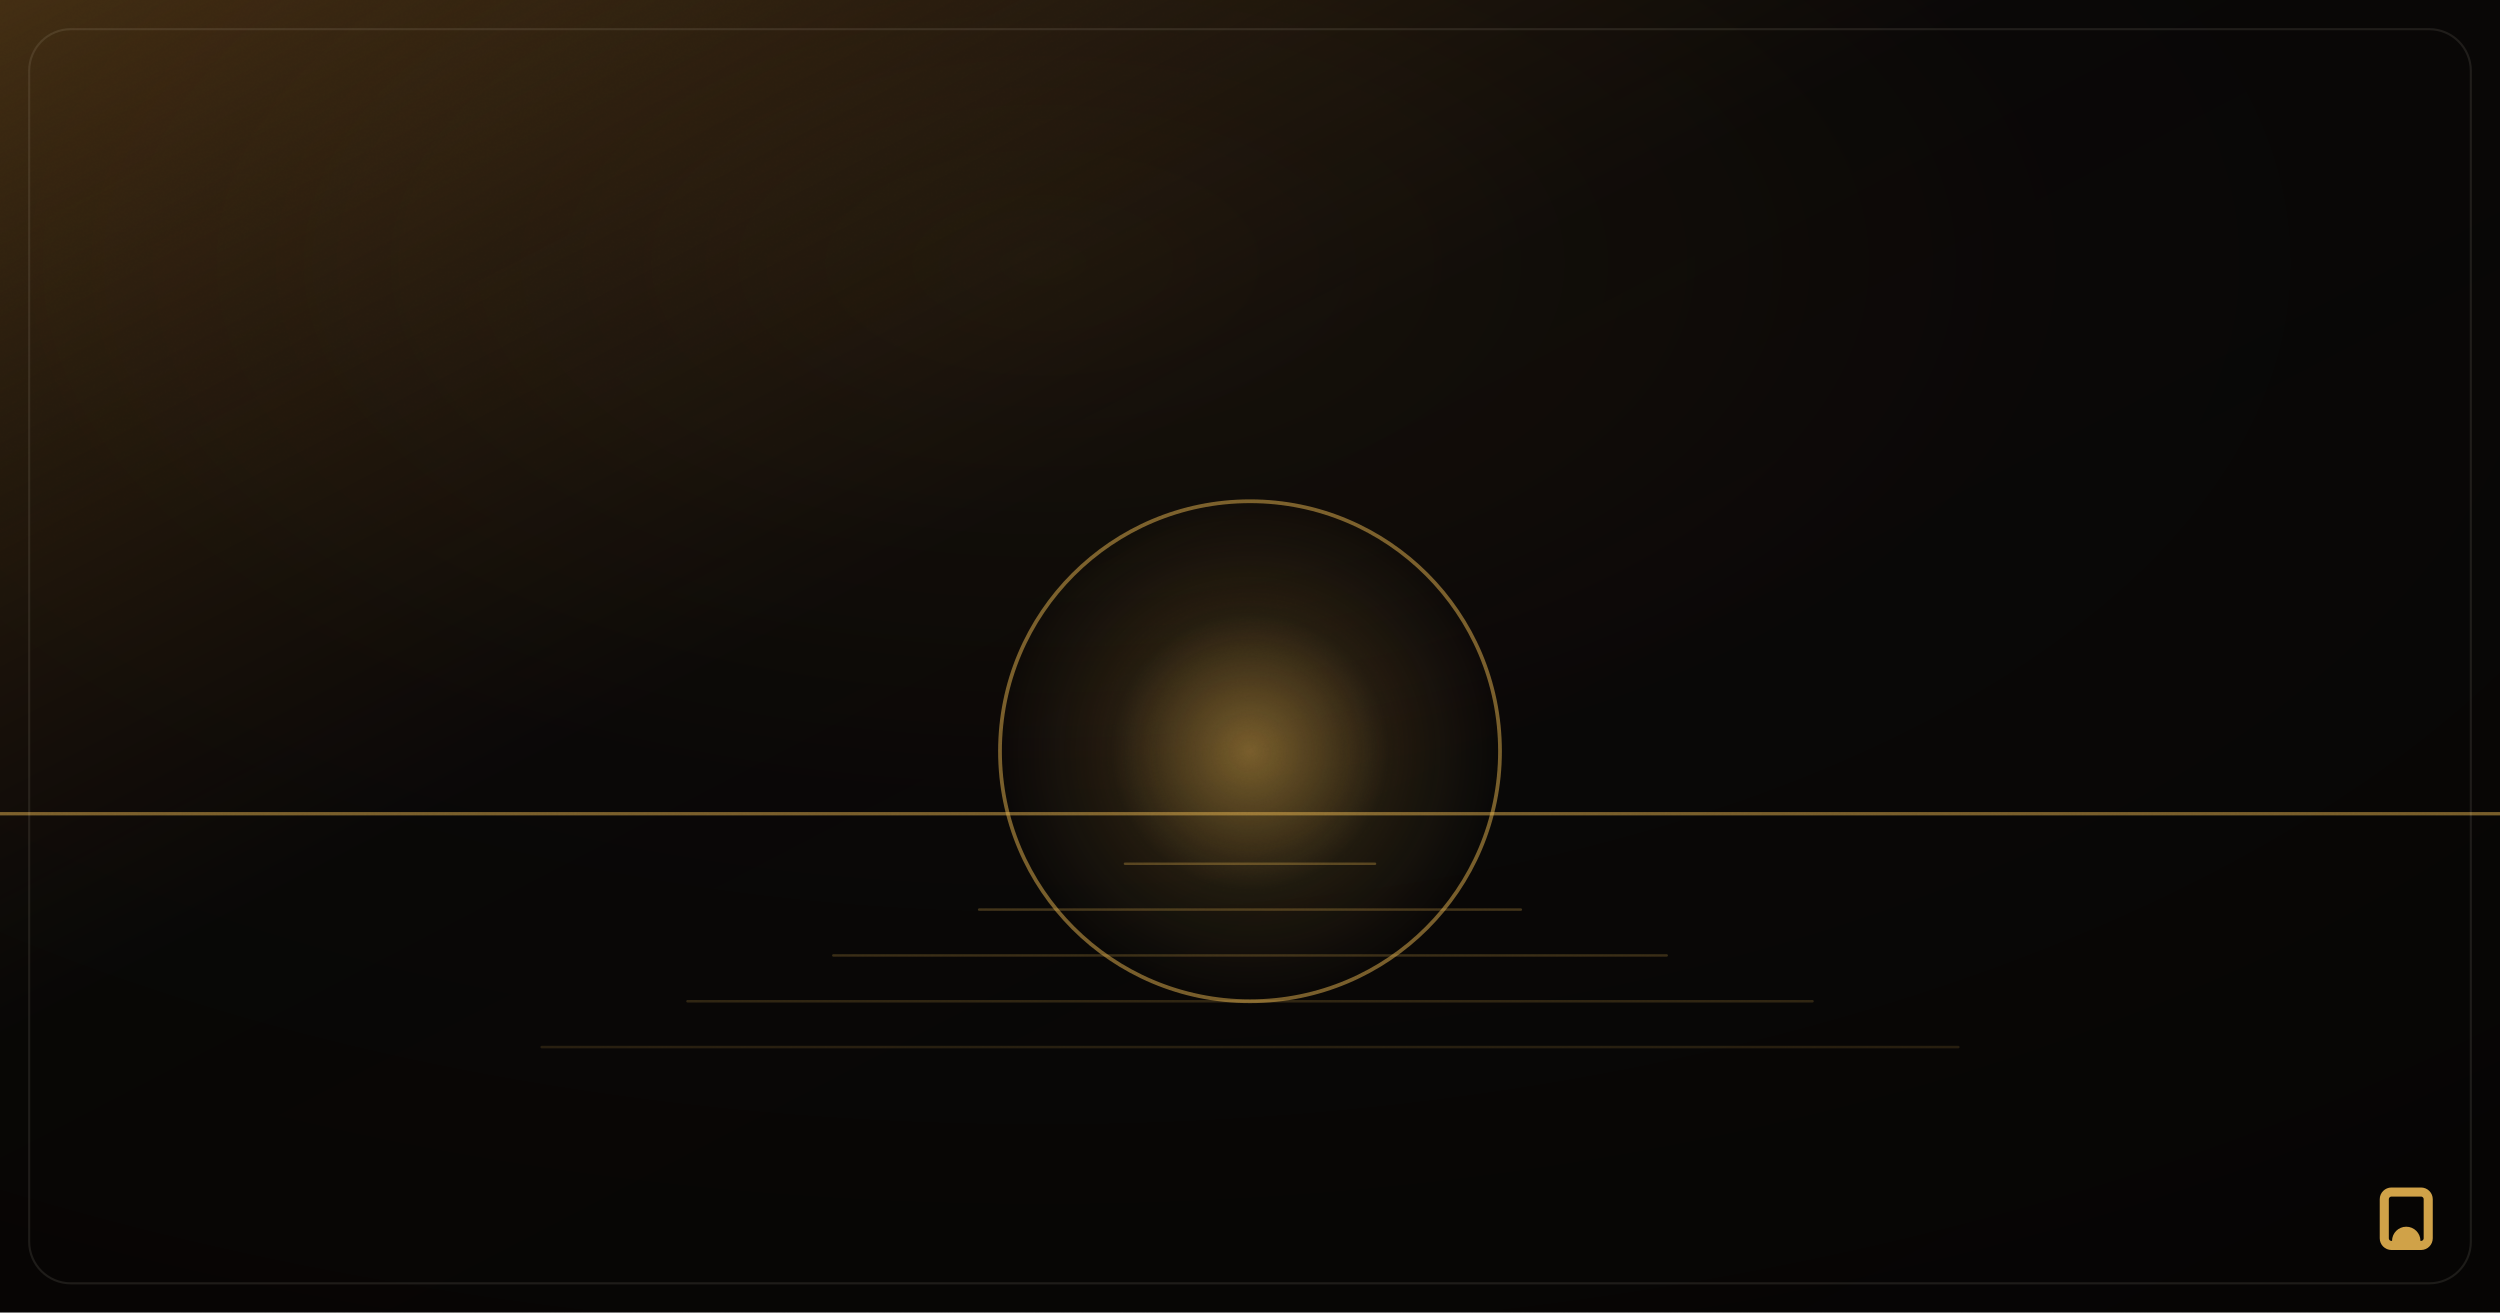
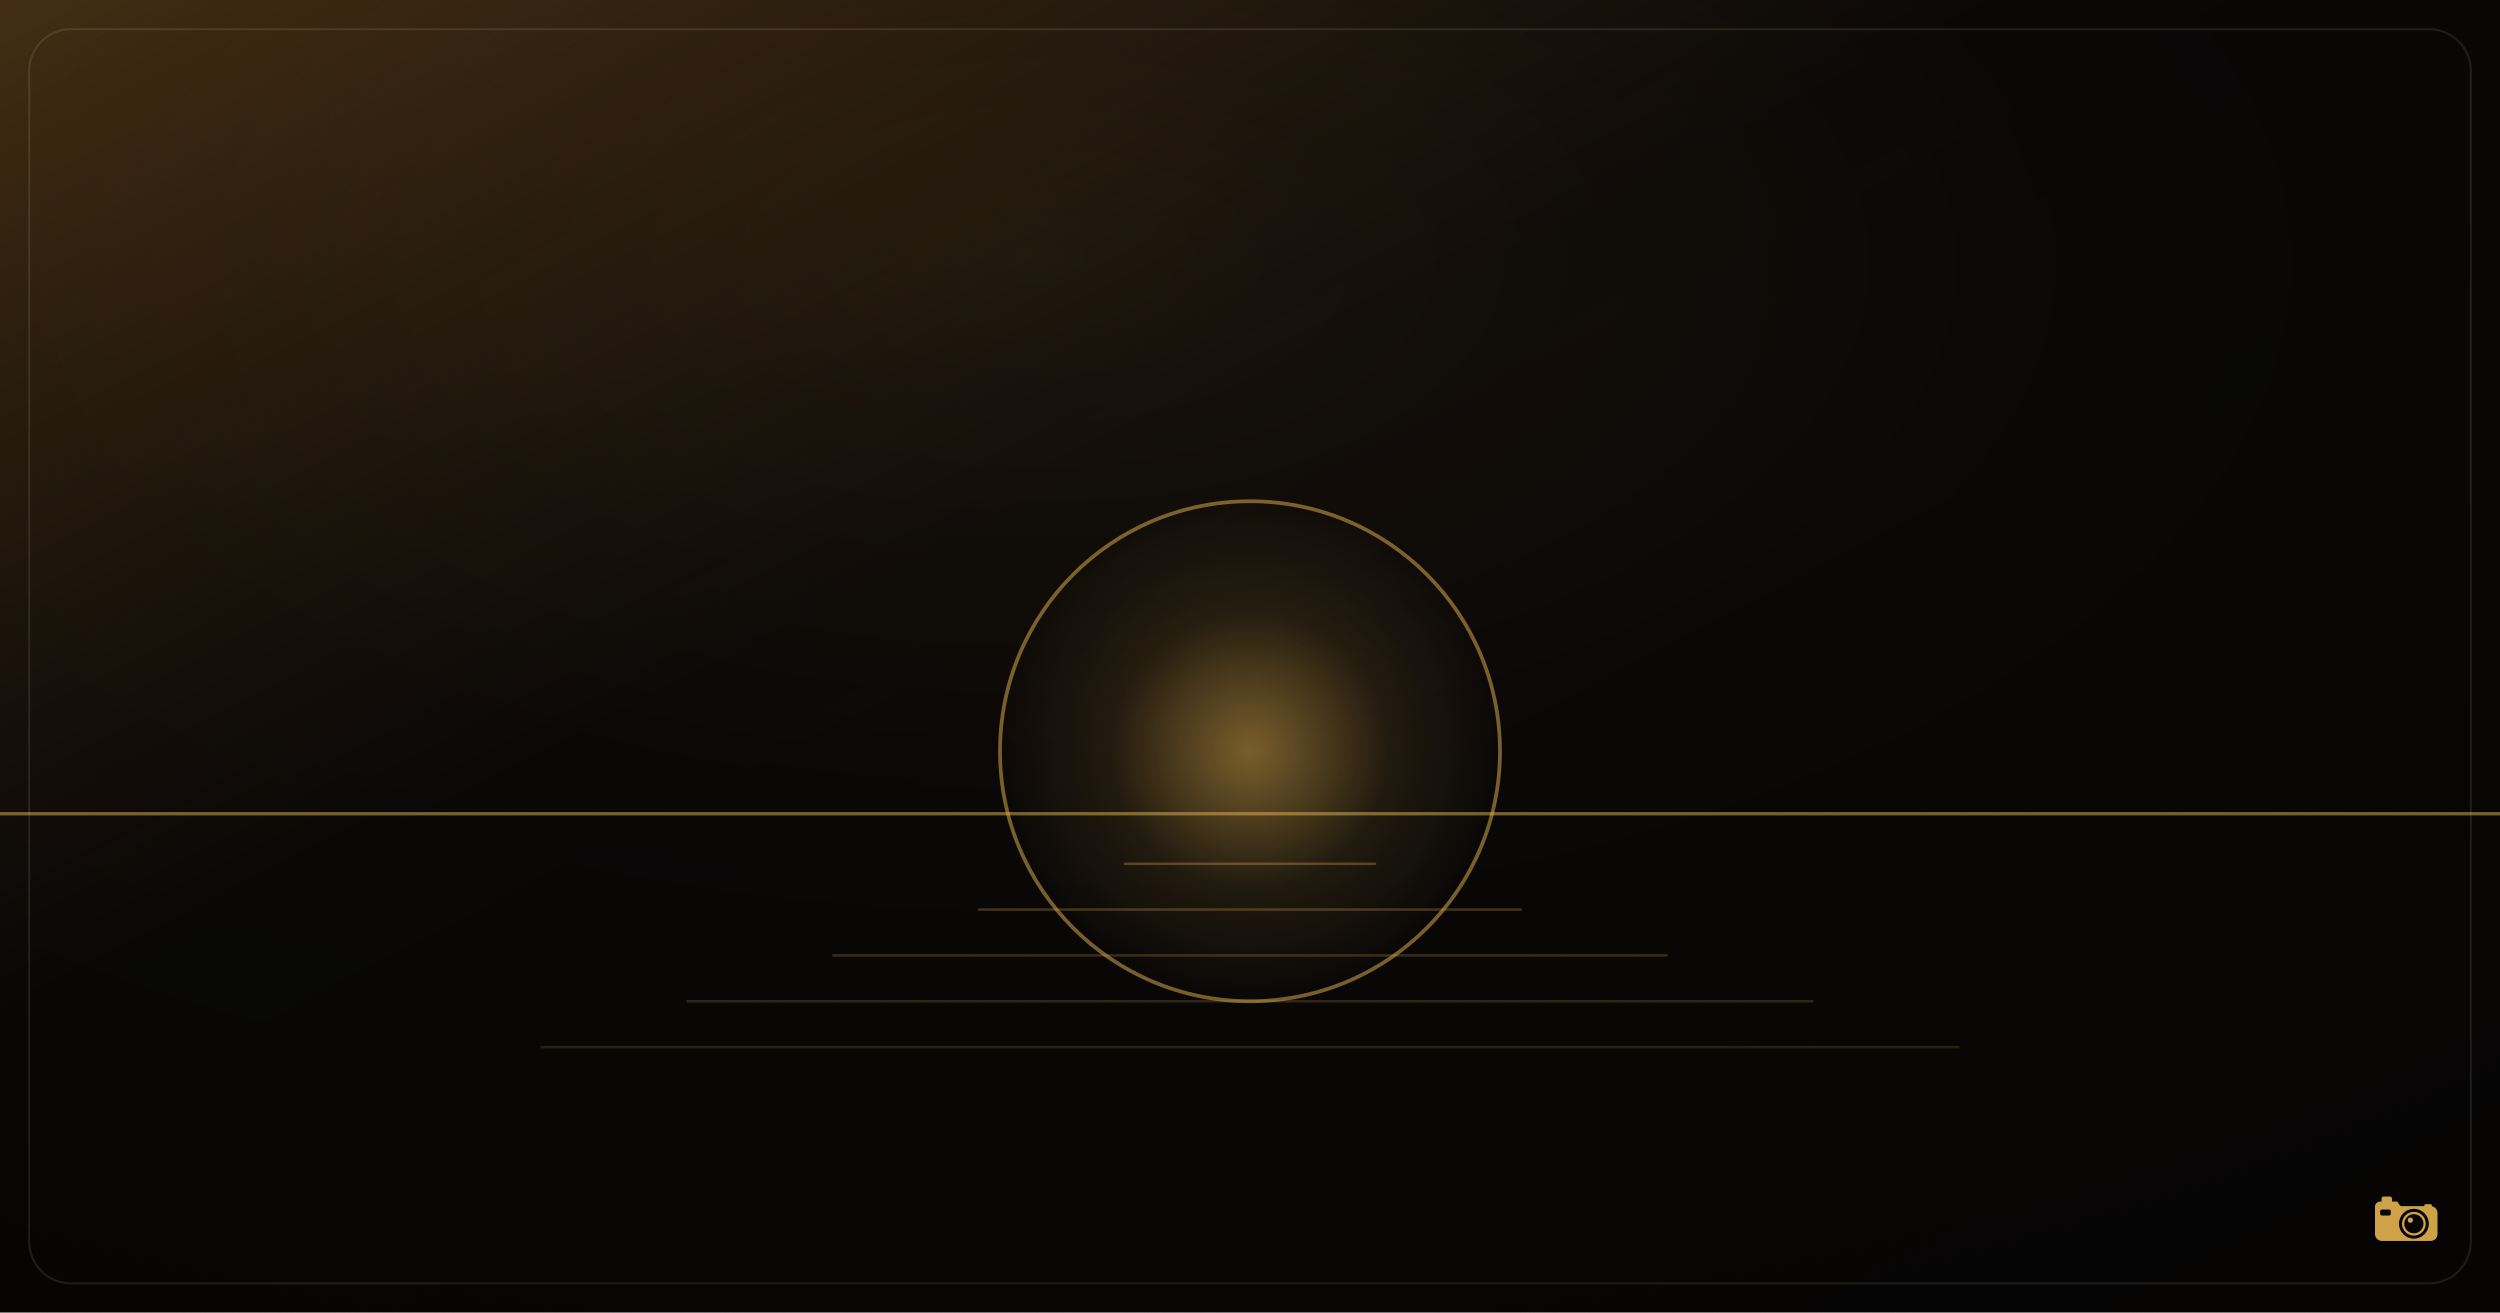
<svg xmlns="http://www.w3.org/2000/svg" viewBox="0 0 1200 630" width="1200" height="630" role="img">
  <defs>
    <radialGradient id="glow" cx="41.78%" cy="20%" r="90%">
      <stop offset="0%" stop-color="#1B140C" />
      <stop offset="46%" stop-color="#0A0807" />
      <stop offset="100%" stop-color="#060504" />
    </radialGradient>
    <radialGradient id="bloom" cx="50%" cy="50%" r="50%">
      <stop offset="0%" stop-color="#E6B450" stop-opacity="0.55" />
      <stop offset="55%" stop-color="#E6B450" stop-opacity="0.12" />
      <stop offset="100%" stop-color="#E6B450" stop-opacity="0" />
    </radialGradient>
    <linearGradient id="leak" x1="0" y1="0" x2="1" y2="1">
      <stop offset="0%" stop-color="#C8852F" stop-opacity="0.30" />
      <stop offset="40%" stop-color="#0A0807" stop-opacity="0.2" />
      <stop offset="100%" stop-color="#060504" stop-opacity="0.1" />
    </linearGradient>
    <linearGradient id="vgrain" x1="0" y1="0" x2="0" y2="1">
      <stop offset="0%" stop-color="#C8852F" stop-opacity="0.22" />
      <stop offset="60%" stop-color="#0A0807" />
      <stop offset="100%" stop-color="#060504" />
    </linearGradient>
    <filter id="grain">
      <feTurbulence type="fractalNoise" baseFrequency="0.9" numOctaves="2" stitchTiles="stitch" />
      <feColorMatrix type="saturate" values="0" />
    </filter>
  </defs>
  <rect x="0" y="0" width="1200" height="630" fill="url(#glow)" />
  <rect x="0" y="0" width="1200" height="630" fill="url(#leak)" />
  <circle cx="600" cy="360.6" r="120" fill="url(#bloom)" opacity="0.9" />
  <circle cx="600" cy="360.6" r="120" fill="none" stroke="#E6B450" stroke-width="1.8" opacity="0.5" />
  <line x1="0" y1="390.6" x2="1200" y2="390.6" stroke="#E6B450" stroke-width="1.6" stroke-linecap="round" opacity="0.5" />
  <line x1="540" y1="414.6" x2="660" y2="414.6" stroke="#E6B450" stroke-width="1.2" stroke-linecap="round" opacity="0.3" />
  <line x1="470" y1="436.6" x2="730" y2="436.6" stroke="#E6B450" stroke-width="1.2" stroke-linecap="round" opacity="0.26" />
  <line x1="400" y1="458.6" x2="800" y2="458.6" stroke="#E6B450" stroke-width="1.2" stroke-linecap="round" opacity="0.22" />
  <line x1="330" y1="480.6" x2="870" y2="480.6" stroke="#E6B450" stroke-width="1.2" stroke-linecap="round" opacity="0.18" />
  <line x1="260" y1="502.6" x2="940" y2="502.6" stroke="#E6B450" stroke-width="1.2" stroke-linecap="round" opacity="0.14" />
  <rect x="0" y="0" width="1200" height="630" filter="url(#grain)" opacity="0.05" style="mix-blend-mode:overlay" />
  <rect x="14" y="14" width="1172" height="602" rx="20" fill="none" stroke="rgba(245,232,210,0.10)" stroke-width="1" />
  <g transform="translate(1140 570) scale(0.30)" opacity="0.9">
-     <svg width="100" height="100" viewBox="0 0 560 660" fill="#E6B450">
-       <rect x="48" y="48" width="464" height="564" rx="76" fill="none" stroke="#E6B450" stroke-width="96" />
-       <path d="M130 572V564a150 150 0 0 1 300 0v8Z" />
+     <svg width="100" height="100" viewBox="0 0 704 500" fill="#E6B450">
+       <path fill-rule="evenodd" d="M192 24L192 56L240 56C268 56 270 108 296 108L556 108L556 100C556 92.3 562.3 86 570 86L626 86C633.7 86 640 92.3 640 100L640 109.3C676.4 115.9 704 147.7 704 186L704 422C704 465.1 669.1 500 626 500L78 500C34.9 500 0 465.1 0 422L0 114C0 82 26 56 58 56L74 56L74 24C74 10.7 84.7 0 98 0L168 0C181.3 0 192 10.7 192 24ZM178 180L178 194C178 205 169 214 158 214L78 214C67 214 58 205 58 194L58 166C58 155 67 146 78 146L158 146C169 146 178 155 178 166ZM606 306C606 398.8 530.8 474 438 474C345.2 474 270 398.8 270 306C270 213.2 345.2 138 438 138C530.8 138 606 213.2 606 306ZM572 306C572 380 512 440 438 440C364 440 304 380 304 306C304 232 364 172 438 172C512 172 572 232 572 306ZM546 306C546 365.6 497.6 414 438 414C378.4 414 330 365.6 330 306C330 246.4 378.4 198 438 198C497.6 198 546 246.4 546 306ZM428 266C428 282.6 414.6 296 398 296C381.4 296 368 282.6 368 266C368 249.4 381.4 236 398 236C414.6 236 428 249.4 428 266Z" />
    </svg>
  </g>
</svg>
